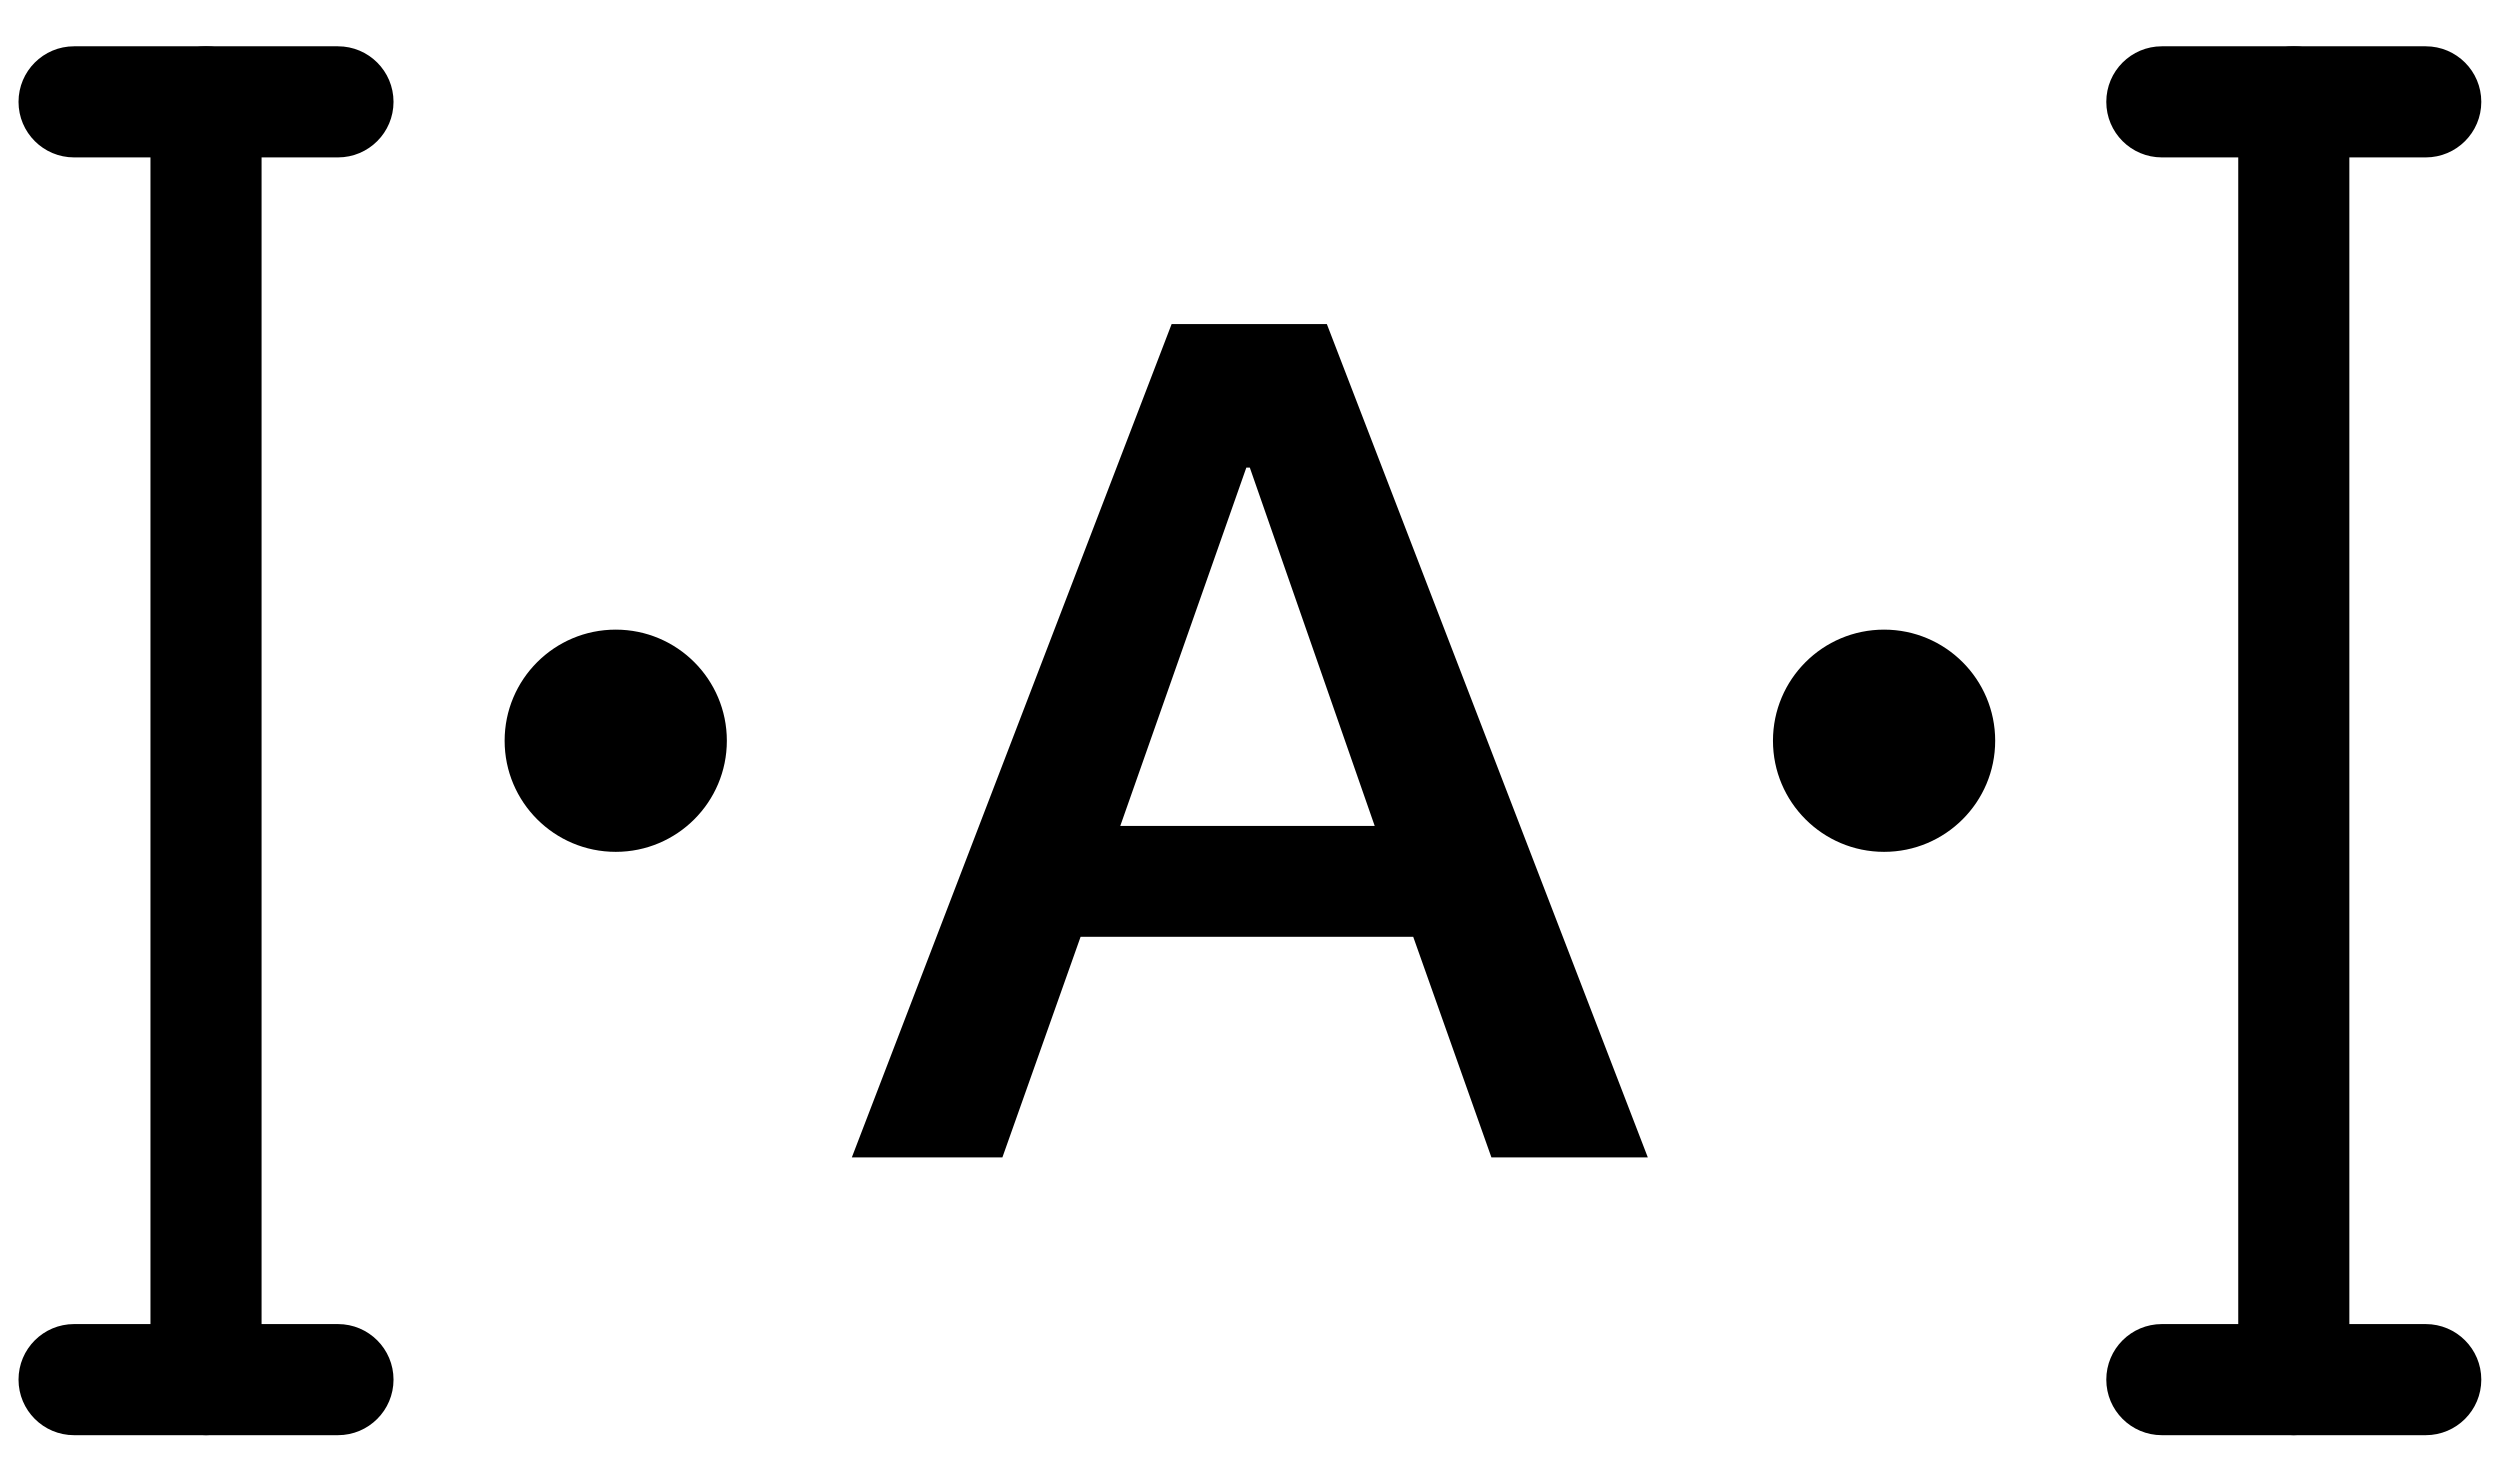
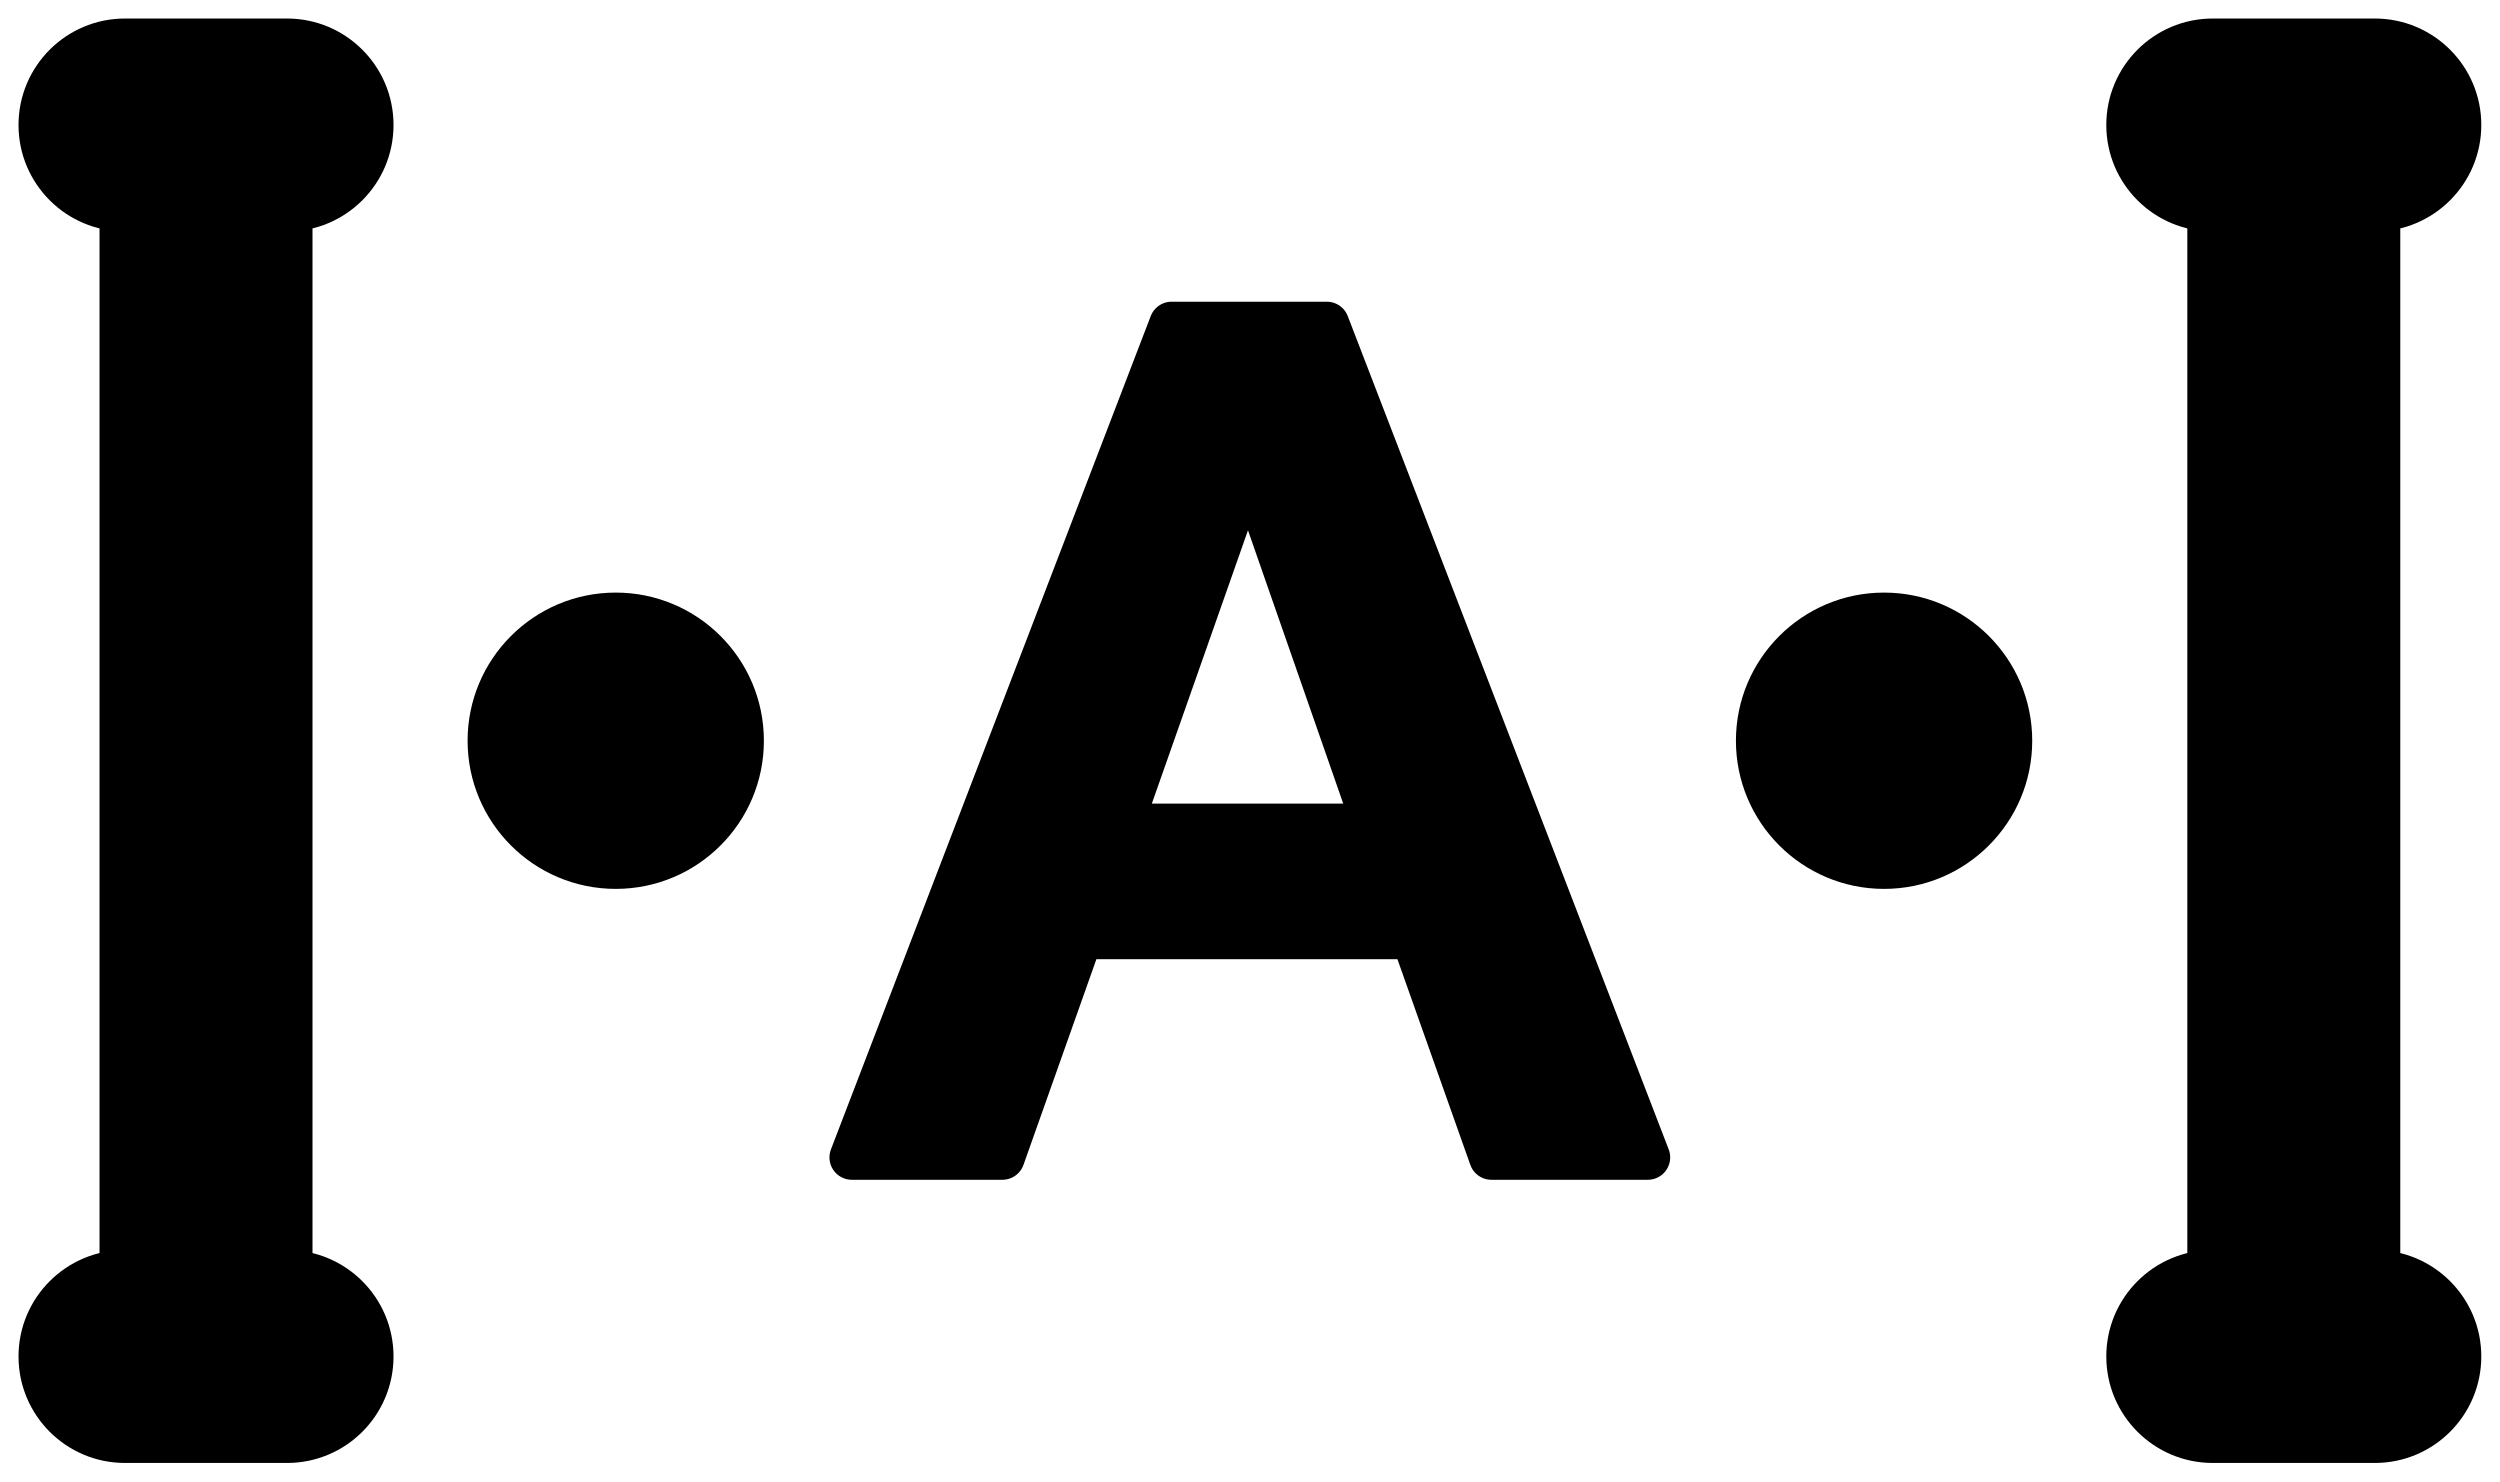
<svg xmlns="http://www.w3.org/2000/svg" viewBox="0 0 54 32">
  <g fill="#000000">
-     <rect x="3.25" y="1" width="2.4" height="30" rx="1.2" />
-     <rect x="0.4" y="1" width="8.1" height="2.4" rx="1.2" />
-     <rect x="0.4" y="28.6" width="8.1" height="2.4" rx="1.2" />
-     <circle cx="13.3" cy="16" r="2.4" />
-     <path fill-rule="evenodd" transform="matrix(.840336 0 0 -.840336 18.576 25)" d="M8.01 21.42H12L20.25 0h-4.02l-2.01 5.67H5.67L3.66 0H-.21L8.01 21.42Zm-1.32-12.9h6.54l-3.21 9.21h-.09L6.69 8.52Z" />
-     <circle cx="40.696" cy="16" r="2.4" />
-     <rect x="48.346" y="1" width="2.4" height="30" rx="1.2" />
-     <rect x="45.496" y="1" width="8.1" height="2.4" rx="1.2" />
-     <rect x="45.496" y="28.6" width="8.1" height="2.4" rx="1.2" />
+     <rect x="2.15" y="1" width="4.6" height="30" rx="2.3" />
+     <rect x="0.4" y="0.4" width="8.1" height="4.6" rx="2.3" />
+     <rect x="0.4" y="27" width="8.1" height="4.6" rx="2.3" />
+     <circle cx="13.3" cy="16" r="3.2" />
+     <path fill-rule="evenodd" stroke="#000000" stroke-width="1.15" stroke-linejoin="round" transform="matrix(.840336 0 0 -.840336 18.576 25)" d="M8.01 21.42H12L20.25 0h-4.02l-2.01 5.67H5.67L3.66 0H-.21L8.01 21.42Zm-1.32-12.9h6.54l-3.21 9.21h-.09L6.69 8.52Z" />
+     <circle cx="40.696" cy="16" r="3.2" />
+     <rect x="47.246" y="1" width="4.6" height="30" rx="2.3" />
+     <rect x="45.496" y="0.4" width="8.1" height="4.6" rx="2.3" />
+     <rect x="45.496" y="27" width="8.1" height="4.6" rx="2.3" />
  </g>
</svg>
